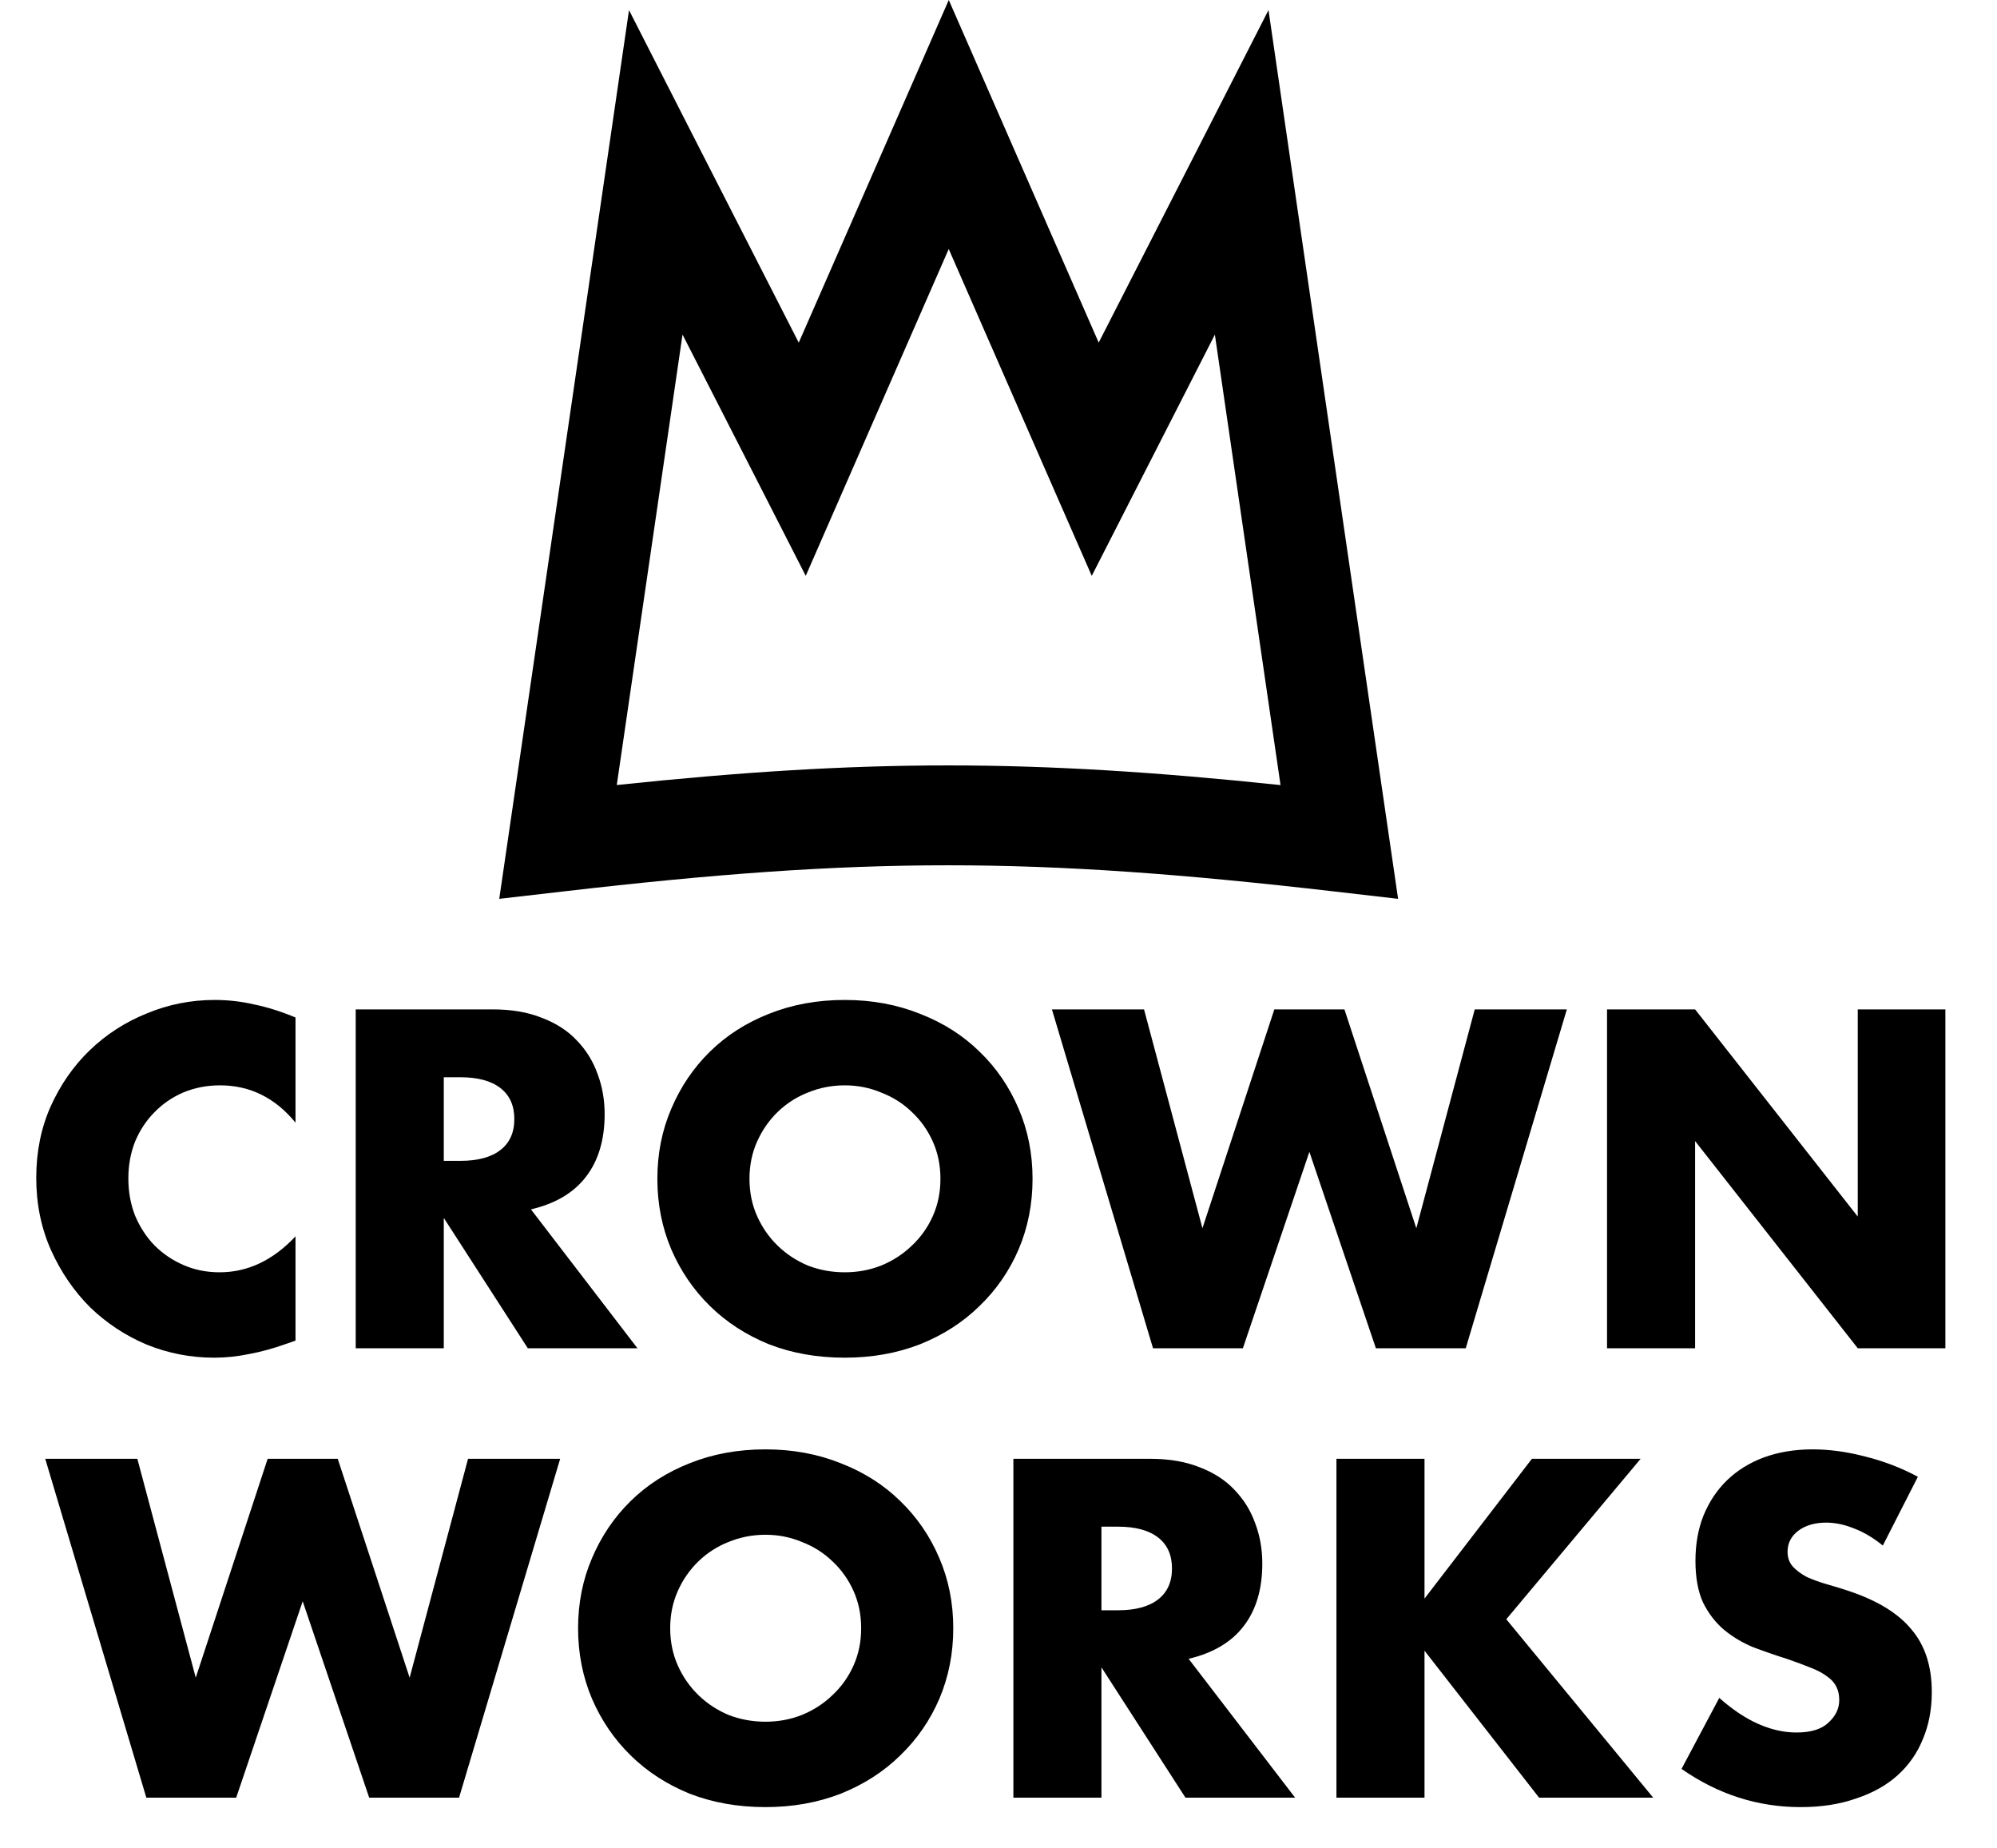
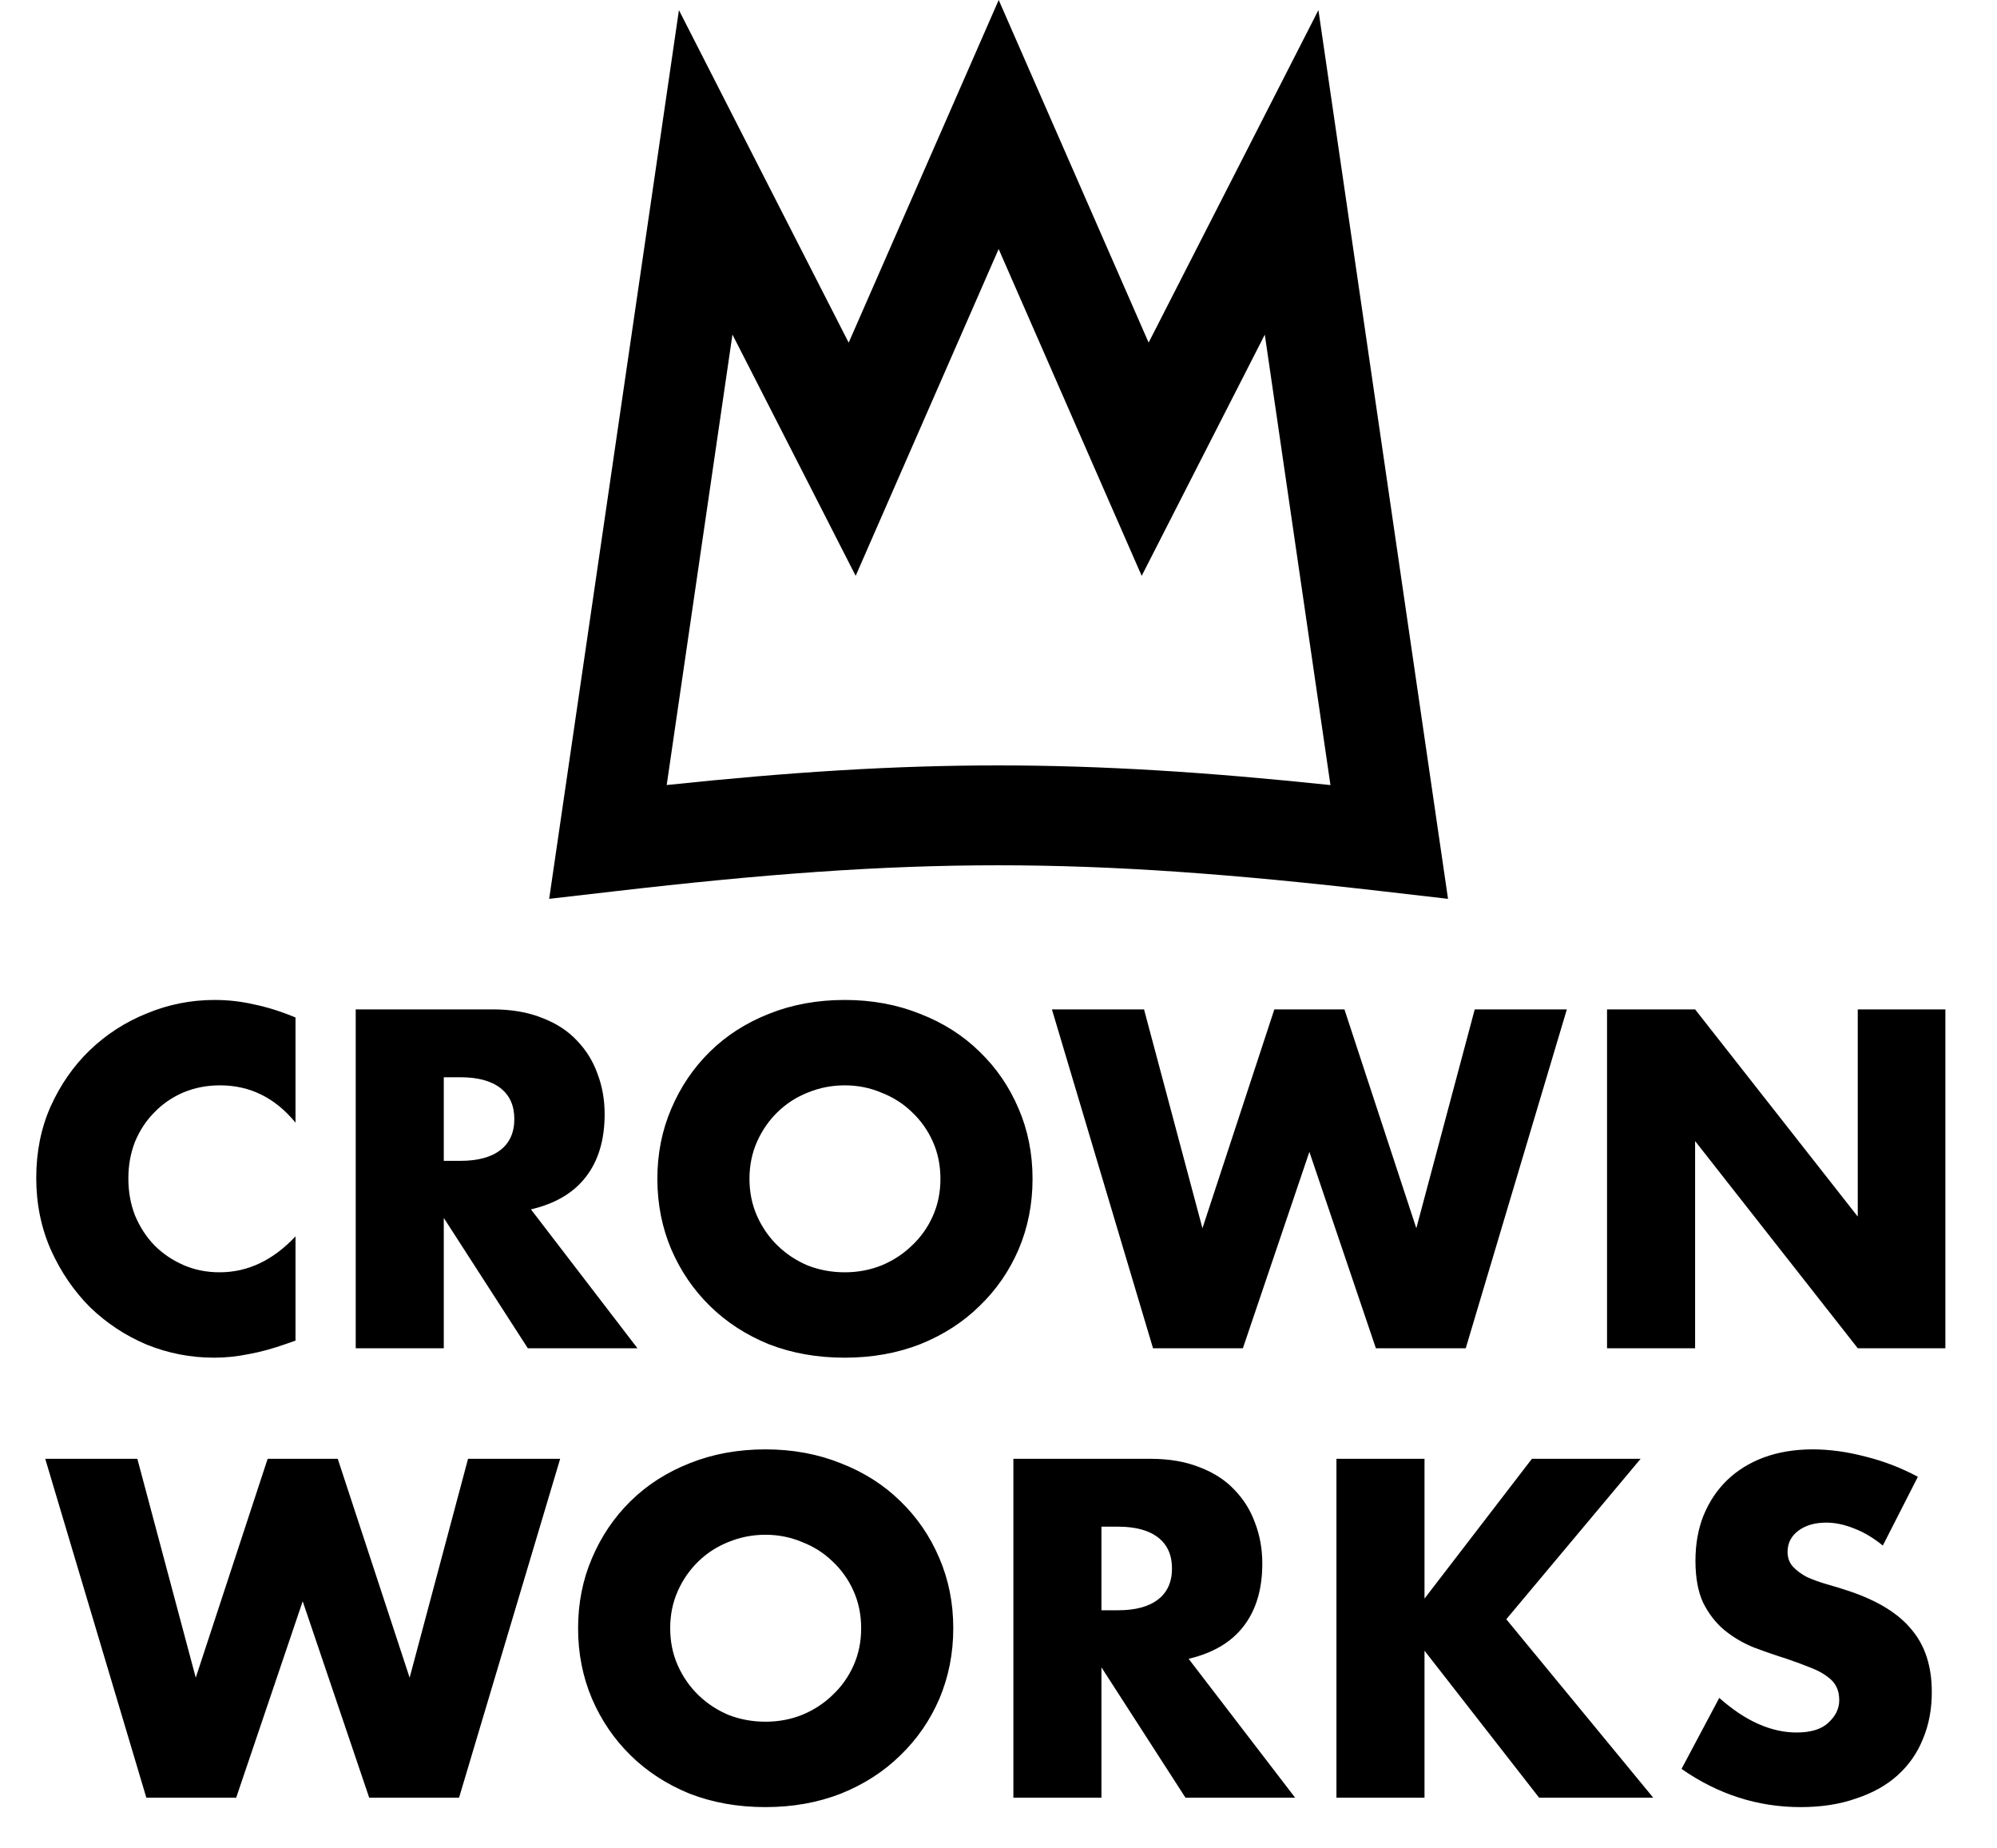
<svg xmlns="http://www.w3.org/2000/svg" width="40" height="37" viewBox="0 0 40 37" fill="none">
-   <path d="M19.92 2.093L22.007 6.861L23.981 2.997L25.408 0.202L25.861 3.308L27.816 16.713L28.004 18L26.712 17.851C20.67 17.154 17.302 17.154 11.293 17.851L10 18L10.188 16.713L12.146 3.308L12.599 0.203L14.025 2.997L15.999 6.862L18.088 2.093L19.004 0L19.92 2.093ZM16.985 9.598L16.139 11.532L15.179 9.651L13.671 6.7L12.354 15.721C17.329 15.197 20.649 15.197 25.649 15.722L24.334 6.701L22.828 9.651L21.868 11.532L21.021 9.598L19.003 4.987L16.985 9.598Z" fill="black" />
+   <path d="M20.92 2.093L23.007 6.861L24.981 2.997L26.408 0.202L26.861 3.308L28.816 16.713L29.004 18L27.712 17.851C21.67 17.154 18.302 17.154 12.293 17.851L11 18L11.188 16.713L13.146 3.308L13.599 0.203L15.025 2.997L16.999 6.862L19.088 2.093L20.004 0L20.92 2.093ZM17.985 9.598L17.139 11.532L16.179 9.651L14.671 6.7L13.354 15.721C18.329 15.197 21.649 15.197 26.649 15.722L25.334 6.701L23.828 9.651L22.868 11.532L22.021 9.598L20.003 4.987L17.985 9.598Z" fill="black" />
  <path d="M5.919 22.482C5.511 21.984 5.007 21.735 4.407 21.735C4.143 21.735 3.897 21.783 3.669 21.879C3.447 21.975 3.255 22.107 3.093 22.275C2.931 22.437 2.802 22.632 2.706 22.86C2.616 23.088 2.571 23.334 2.571 23.598C2.571 23.868 2.616 24.117 2.706 24.345C2.802 24.573 2.931 24.771 3.093 24.939C3.261 25.107 3.456 25.239 3.678 25.335C3.9 25.431 4.14 25.479 4.398 25.479C4.962 25.479 5.469 25.239 5.919 24.759V26.847L5.739 26.91C5.469 27.006 5.217 27.075 4.983 27.117C4.749 27.165 4.518 27.189 4.29 27.189C3.822 27.189 3.372 27.102 2.94 26.928C2.514 26.748 2.136 26.499 1.806 26.181C1.482 25.857 1.221 25.476 1.023 25.038C0.825 24.594 0.726 24.111 0.726 23.589C0.726 23.067 0.822 22.59 1.014 22.158C1.212 21.72 1.473 21.345 1.797 21.033C2.127 20.715 2.508 20.469 2.94 20.295C3.372 20.115 3.825 20.025 4.299 20.025C4.569 20.025 4.833 20.055 5.091 20.115C5.355 20.169 5.631 20.256 5.919 20.376V22.482ZM8.889 23.247H9.222C9.57 23.247 9.837 23.175 10.023 23.031C10.209 22.887 10.302 22.68 10.302 22.41C10.302 22.14 10.209 21.933 10.023 21.789C9.837 21.645 9.57 21.573 9.222 21.573H8.889V23.247ZM12.768 27H10.572L8.889 24.39V27H7.125V20.214H9.87C10.248 20.214 10.578 20.271 10.86 20.385C11.142 20.493 11.373 20.643 11.553 20.835C11.739 21.027 11.877 21.249 11.967 21.501C12.063 21.753 12.111 22.023 12.111 22.311C12.111 22.827 11.985 23.247 11.733 23.571C11.487 23.889 11.121 24.105 10.635 24.219L12.768 27ZM15.012 23.607C15.012 23.877 15.063 24.126 15.165 24.354C15.267 24.582 15.405 24.78 15.579 24.948C15.753 25.116 15.954 25.248 16.182 25.344C16.416 25.434 16.662 25.479 16.92 25.479C17.178 25.479 17.421 25.434 17.649 25.344C17.883 25.248 18.087 25.116 18.261 24.948C18.441 24.78 18.582 24.582 18.684 24.354C18.786 24.126 18.837 23.877 18.837 23.607C18.837 23.337 18.786 23.088 18.684 22.86C18.582 22.632 18.441 22.434 18.261 22.266C18.087 22.098 17.883 21.969 17.649 21.879C17.421 21.783 17.178 21.735 16.92 21.735C16.662 21.735 16.416 21.783 16.182 21.879C15.954 21.969 15.753 22.098 15.579 22.266C15.405 22.434 15.267 22.632 15.165 22.86C15.063 23.088 15.012 23.337 15.012 23.607ZM13.167 23.607C13.167 23.103 13.26 22.635 13.446 22.203C13.632 21.765 13.89 21.384 14.22 21.06C14.55 20.736 14.943 20.484 15.399 20.304C15.861 20.118 16.368 20.025 16.92 20.025C17.466 20.025 17.97 20.118 18.432 20.304C18.894 20.484 19.29 20.736 19.62 21.06C19.956 21.384 20.217 21.765 20.403 22.203C20.589 22.635 20.682 23.103 20.682 23.607C20.682 24.111 20.589 24.582 20.403 25.02C20.217 25.452 19.956 25.83 19.62 26.154C19.29 26.478 18.894 26.733 18.432 26.919C17.97 27.099 17.466 27.189 16.92 27.189C16.368 27.189 15.861 27.099 15.399 26.919C14.943 26.733 14.55 26.478 14.22 26.154C13.89 25.83 13.632 25.452 13.446 25.02C13.26 24.582 13.167 24.111 13.167 23.607ZM22.915 20.214L24.085 24.597L25.525 20.214H26.929L28.369 24.597L29.539 20.214H31.384L29.359 27H27.559L26.227 23.067L24.895 27H23.095L21.07 20.214H22.915ZM32.189 27V20.214H33.953L37.211 24.363V20.214H38.966V27H37.211L33.953 22.851V27H32.189ZM2.751 29.214L3.921 33.597L5.361 29.214H6.765L8.205 33.597L9.375 29.214H11.22L9.195 36H7.395L6.063 32.067L4.731 36H2.931L0.906 29.214H2.751ZM13.424 32.607C13.424 32.877 13.475 33.126 13.577 33.354C13.679 33.582 13.817 33.78 13.991 33.948C14.165 34.116 14.366 34.248 14.594 34.344C14.828 34.434 15.074 34.479 15.332 34.479C15.59 34.479 15.833 34.434 16.061 34.344C16.295 34.248 16.499 34.116 16.673 33.948C16.853 33.78 16.994 33.582 17.096 33.354C17.198 33.126 17.249 32.877 17.249 32.607C17.249 32.337 17.198 32.088 17.096 31.86C16.994 31.632 16.853 31.434 16.673 31.266C16.499 31.098 16.295 30.969 16.061 30.879C15.833 30.783 15.59 30.735 15.332 30.735C15.074 30.735 14.828 30.783 14.594 30.879C14.366 30.969 14.165 31.098 13.991 31.266C13.817 31.434 13.679 31.632 13.577 31.86C13.475 32.088 13.424 32.337 13.424 32.607ZM11.579 32.607C11.579 32.103 11.672 31.635 11.858 31.203C12.044 30.765 12.302 30.384 12.632 30.06C12.962 29.736 13.355 29.484 13.811 29.304C14.273 29.118 14.78 29.025 15.332 29.025C15.878 29.025 16.382 29.118 16.844 29.304C17.306 29.484 17.702 29.736 18.032 30.06C18.368 30.384 18.629 30.765 18.815 31.203C19.001 31.635 19.094 32.103 19.094 32.607C19.094 33.111 19.001 33.582 18.815 34.02C18.629 34.452 18.368 34.83 18.032 35.154C17.702 35.478 17.306 35.733 16.844 35.919C16.382 36.099 15.878 36.189 15.332 36.189C14.78 36.189 14.273 36.099 13.811 35.919C13.355 35.733 12.962 35.478 12.632 35.154C12.302 34.83 12.044 34.452 11.858 34.02C11.672 33.582 11.579 33.111 11.579 32.607ZM22.062 32.247H22.395C22.743 32.247 23.01 32.175 23.196 32.031C23.382 31.887 23.475 31.68 23.475 31.41C23.475 31.14 23.382 30.933 23.196 30.789C23.01 30.645 22.743 30.573 22.395 30.573H22.062V32.247ZM25.941 36H23.745L22.062 33.39V36H20.298V29.214H23.043C23.421 29.214 23.751 29.271 24.033 29.385C24.315 29.493 24.546 29.643 24.726 29.835C24.912 30.027 25.05 30.249 25.14 30.501C25.236 30.753 25.284 31.023 25.284 31.311C25.284 31.827 25.158 32.247 24.906 32.571C24.66 32.889 24.294 33.105 23.808 33.219L25.941 36ZM28.533 32.013L30.684 29.214H32.862L30.171 32.427L33.114 36H30.828L28.533 33.057V36H26.769V29.214H28.533V32.013ZM37.713 30.951C37.521 30.795 37.329 30.681 37.137 30.609C36.945 30.531 36.759 30.492 36.579 30.492C36.351 30.492 36.165 30.546 36.021 30.654C35.877 30.762 35.805 30.903 35.805 31.077C35.805 31.197 35.841 31.296 35.913 31.374C35.985 31.452 36.078 31.521 36.192 31.581C36.312 31.635 36.444 31.683 36.588 31.725C36.738 31.767 36.885 31.812 37.029 31.86C37.605 32.052 38.025 32.31 38.289 32.634C38.559 32.952 38.694 33.369 38.694 33.885C38.694 34.233 38.634 34.548 38.514 34.83C38.4 35.112 38.229 35.355 38.001 35.559C37.779 35.757 37.503 35.91 37.173 36.018C36.849 36.132 36.48 36.189 36.066 36.189C35.208 36.189 34.413 35.934 33.681 35.424L34.437 34.002C34.701 34.236 34.962 34.41 35.22 34.524C35.478 34.638 35.733 34.695 35.985 34.695C36.273 34.695 36.486 34.629 36.624 34.497C36.768 34.365 36.84 34.215 36.84 34.047C36.84 33.945 36.822 33.858 36.786 33.786C36.75 33.708 36.69 33.639 36.606 33.579C36.522 33.513 36.411 33.453 36.273 33.399C36.141 33.345 35.979 33.285 35.787 33.219C35.559 33.147 35.334 33.069 35.112 32.985C34.896 32.895 34.701 32.778 34.527 32.634C34.359 32.49 34.221 32.31 34.113 32.094C34.011 31.872 33.96 31.593 33.96 31.257C33.96 30.921 34.014 30.618 34.122 30.348C34.236 30.072 34.392 29.838 34.59 29.646C34.794 29.448 35.04 29.295 35.328 29.187C35.622 29.079 35.949 29.025 36.309 29.025C36.645 29.025 36.996 29.073 37.362 29.169C37.728 29.259 38.079 29.394 38.415 29.574L37.713 30.951Z" fill="black" />
</svg>
